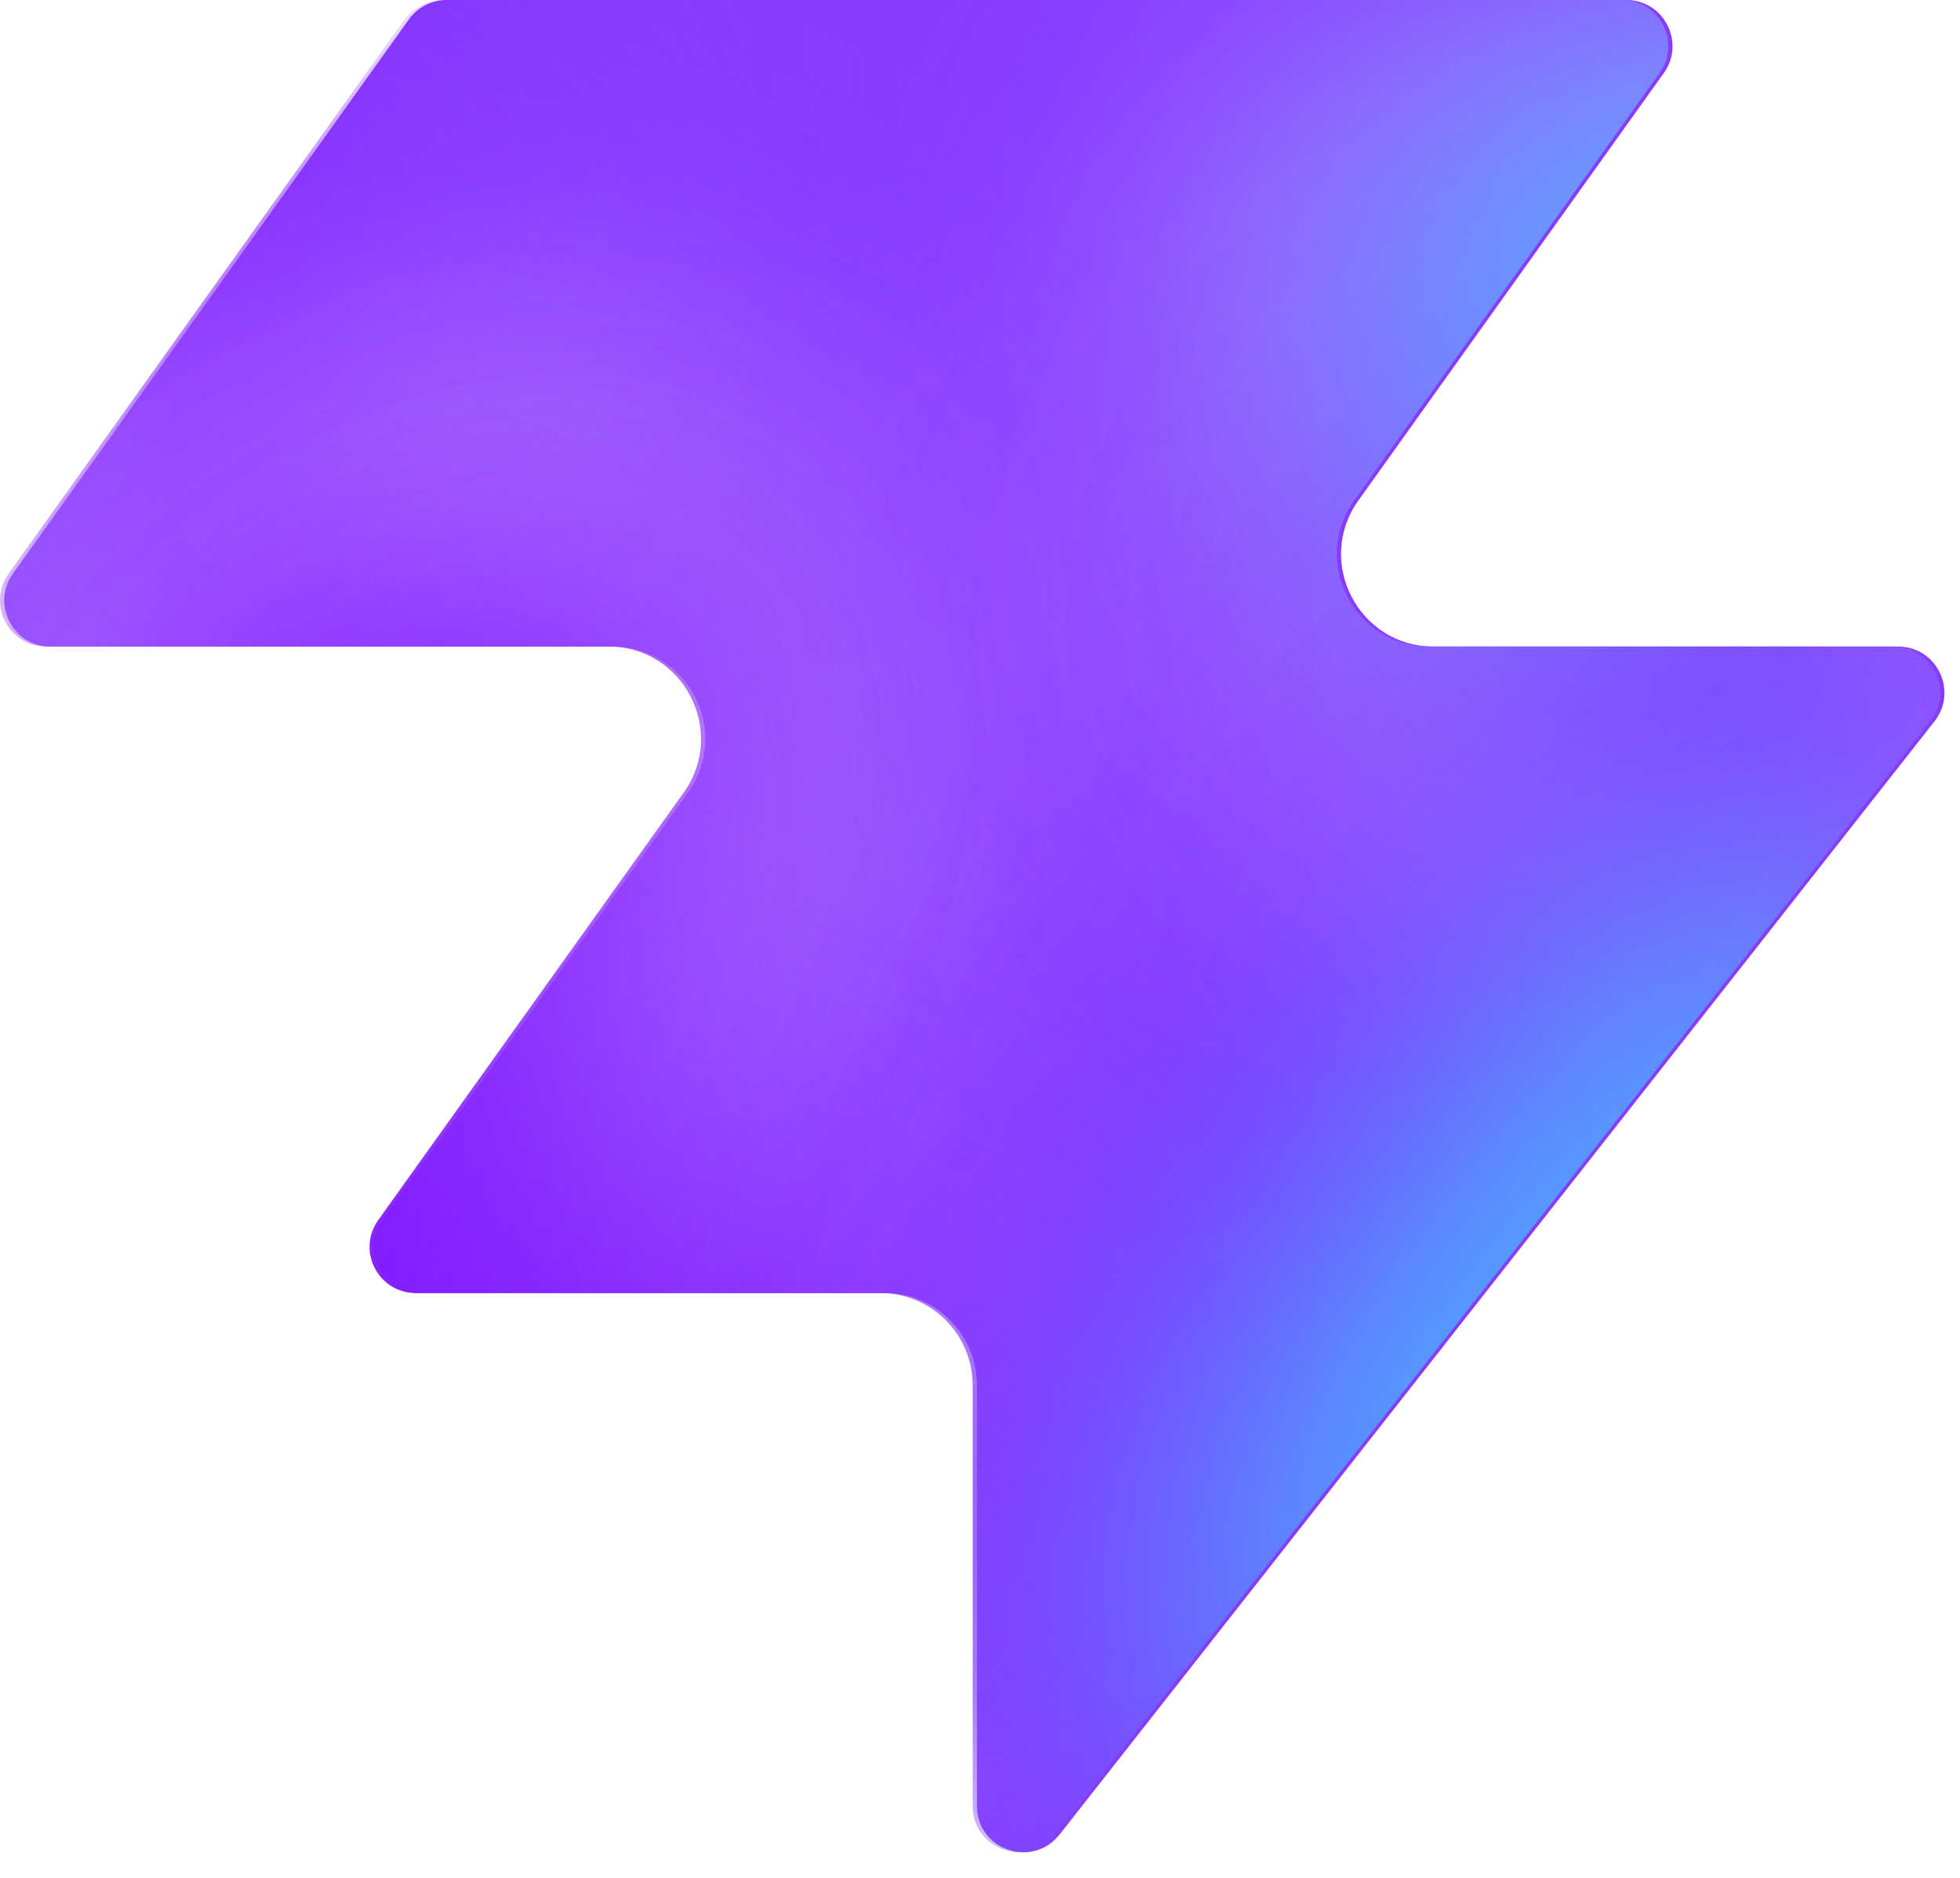
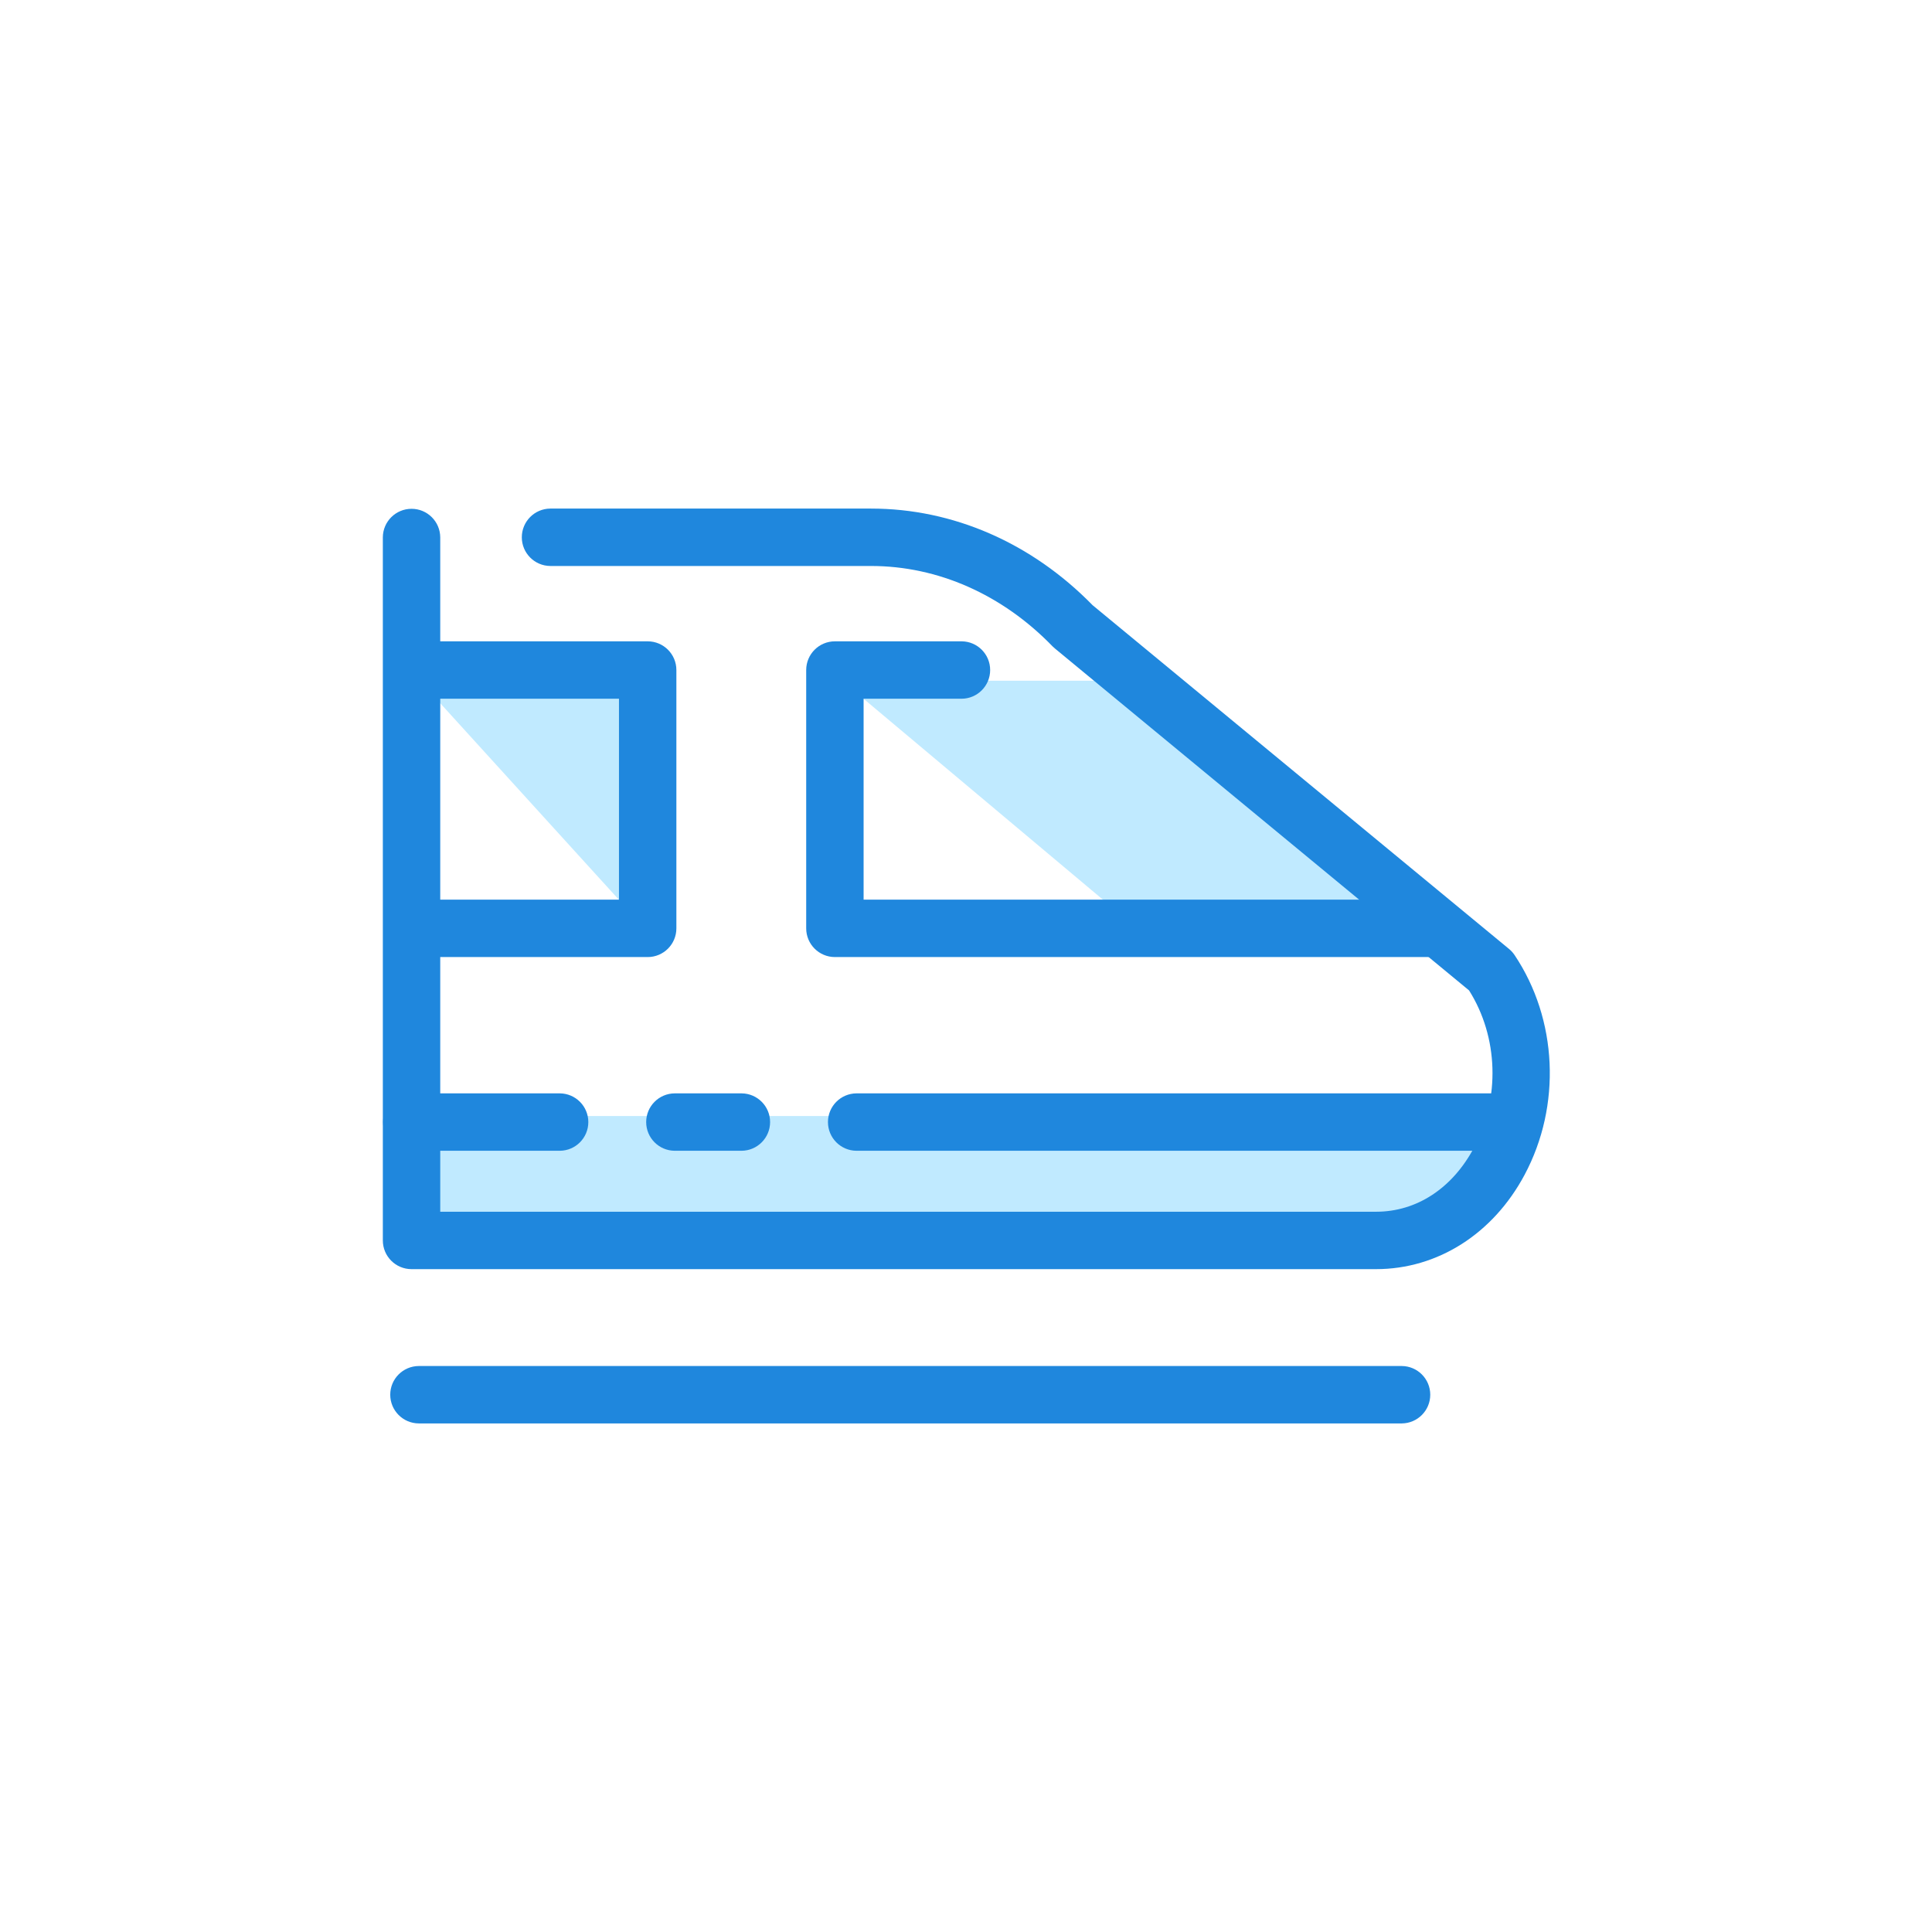
- <svg xmlns="http://www.w3.org/2000/svg" width="48" height="46" fill="none" viewBox="0 0 48 46">
-   <path fill="#863bff" d="M25.946 44.938c-.664.845-2.021.375-2.021-.698V33.937a2.26 2.26 0 0 0-2.262-2.262H10.287c-.92 0-1.456-1.04-.92-1.788l7.48-10.471c1.07-1.497 0-3.578-1.842-3.578H1.237c-.92 0-1.456-1.04-.92-1.788L10.013.474c.214-.297.556-.474.92-.474h28.894c.92 0 1.456 1.04.92 1.788l-7.48 10.471c-1.07 1.498 0 3.579 1.842 3.579h11.377c.943 0 1.473 1.088.89 1.83L25.947 44.94z" style="fill:#863bff;fill:color(display-p3 .525 .23 1);fill-opacity:1" />
-   <mask id="a" width="48" height="46" x="0" y="0" maskUnits="userSpaceOnUse" style="mask-type:alpha">
-     <path fill="#000" d="M25.842 44.938c-.664.844-2.021.375-2.021-.698V33.937a2.26 2.26 0 0 0-2.262-2.262H10.183c-.92 0-1.456-1.04-.92-1.788l7.48-10.471c1.07-1.498 0-3.579-1.842-3.579H1.133c-.92 0-1.456-1.04-.92-1.787L9.91.473c.214-.297.556-.474.92-.474h28.894c.92 0 1.456 1.04.92 1.788l-7.48 10.471c-1.07 1.498 0 3.578 1.842 3.578h11.377c.943 0 1.473 1.088.89 1.832L25.843 44.94z" style="fill:#000;fill-opacity:1" />
-   </mask>
-   <g mask="url(#a)">
-     <g filter="url(#b)">
-       <ellipse cx="5.508" cy="14.704" fill="#ede6ff" rx="5.508" ry="14.704" style="fill:#ede6ff;fill:color(display-p3 .927 .903 1);fill-opacity:1" transform="matrix(.00324 1 1 -.00324 -4.47 31.516)" />
-     </g>
-     <g filter="url(#c)">
-       <ellipse cx="10.399" cy="29.851" fill="#ede6ff" rx="10.399" ry="29.851" style="fill:#ede6ff;fill:color(display-p3 .927 .903 1);fill-opacity:1" transform="matrix(.00324 1 1 -.00324 -39.328 7.883)" />
-     </g>
-     <g filter="url(#d)">
-       <ellipse cx="5.508" cy="30.487" fill="#7e14ff" rx="5.508" ry="30.487" style="fill:#7e14ff;fill:color(display-p3 .492 .077 1);fill-opacity:1" transform="rotate(89.814 -25.913 -14.639)scale(1 -1)" />
-     </g>
-     <g filter="url(#e)">
-       <ellipse cx="5.508" cy="30.599" fill="#7e14ff" rx="5.508" ry="30.599" style="fill:#7e14ff;fill:color(display-p3 .492 .077 1);fill-opacity:1" transform="rotate(89.814 -32.644 -3.334)scale(1 -1)" />
-     </g>
-     <g filter="url(#f)">
-       <ellipse cx="5.508" cy="30.599" fill="#7e14ff" rx="5.508" ry="30.599" style="fill:#7e14ff;fill:color(display-p3 .492 .077 1);fill-opacity:1" transform="matrix(.00324 1 1 -.00324 -34.34 30.47)" />
-     </g>
-     <g filter="url(#g)">
-       <ellipse cx="14.072" cy="22.078" fill="#ede6ff" rx="14.072" ry="22.078" style="fill:#ede6ff;fill:color(display-p3 .927 .903 1);fill-opacity:1" transform="rotate(93.35 24.506 48.493)scale(-1 1)" />
-     </g>
-     <g filter="url(#h)">
-       <ellipse cx="3.47" cy="21.501" fill="#7e14ff" rx="3.47" ry="21.501" style="fill:#7e14ff;fill:color(display-p3 .492 .077 1);fill-opacity:1" transform="rotate(89.009 28.708 47.59)scale(-1 1)" />
-     </g>
-     <g filter="url(#i)">
-       <ellipse cx="3.47" cy="21.501" fill="#7e14ff" rx="3.47" ry="21.501" style="fill:#7e14ff;fill:color(display-p3 .492 .077 1);fill-opacity:1" transform="rotate(89.009 28.708 47.59)scale(-1 1)" />
-     </g>
-     <g filter="url(#j)">
-       <ellipse cx=".387" cy="8.972" fill="#7e14ff" rx="4.407" ry="29.108" style="fill:#7e14ff;fill:color(display-p3 .492 .077 1);fill-opacity:1" transform="rotate(39.51 .387 8.972)" />
-     </g>
-     <g filter="url(#k)">
-       <ellipse cx="47.523" cy="-6.092" fill="#7e14ff" rx="4.407" ry="29.108" style="fill:#7e14ff;fill:color(display-p3 .492 .077 1);fill-opacity:1" transform="rotate(37.892 47.523 -6.092)" />
-     </g>
-     <g filter="url(#l)">
-       <ellipse cx="41.412" cy="6.333" fill="#47bfff" rx="5.971" ry="9.665" style="fill:#47bfff;fill:color(display-p3 .28 .748 1);fill-opacity:1" transform="rotate(37.892 41.412 6.333)" />
-     </g>
-     <g filter="url(#m)">
-       <ellipse cx="-1.879" cy="38.332" fill="#7e14ff" rx="4.407" ry="29.108" style="fill:#7e14ff;fill:color(display-p3 .492 .077 1);fill-opacity:1" transform="rotate(37.892 -1.88 38.332)" />
-     </g>
-     <g filter="url(#n)">
-       <ellipse cx="-1.879" cy="38.332" fill="#7e14ff" rx="4.407" ry="29.108" style="fill:#7e14ff;fill:color(display-p3 .492 .077 1);fill-opacity:1" transform="rotate(37.892 -1.88 38.332)" />
-     </g>
-     <g filter="url(#o)">
-       <ellipse cx="35.651" cy="29.907" fill="#7e14ff" rx="4.407" ry="29.108" style="fill:#7e14ff;fill:color(display-p3 .492 .077 1);fill-opacity:1" transform="rotate(37.892 35.651 29.907)" />
-     </g>
-     <g filter="url(#p)">
-       <ellipse cx="38.418" cy="32.4" fill="#47bfff" rx="5.971" ry="15.297" style="fill:#47bfff;fill:color(display-p3 .28 .748 1);fill-opacity:1" transform="rotate(37.892 38.418 32.4)" />
-     </g>
-   </g>
-   <defs>
-     <filter id="b" width="60.045" height="41.654" x="-19.77" y="16.149" color-interpolation-filters="sRGB" filterUnits="userSpaceOnUse">
-       <feFlood flood-opacity="0" result="BackgroundImageFix" />
-       <feBlend in="SourceGraphic" in2="BackgroundImageFix" result="shape" />
-       <feGaussianBlur result="effect1_foregroundBlur_2002_17158" stdDeviation="7.659" />
-     </filter>
-     <filter id="c" width="90.34" height="51.437" x="-54.613" y="-7.533" color-interpolation-filters="sRGB" filterUnits="userSpaceOnUse">
-       <feFlood flood-opacity="0" result="BackgroundImageFix" />
-       <feBlend in="SourceGraphic" in2="BackgroundImageFix" result="shape" />
-       <feGaussianBlur result="effect1_foregroundBlur_2002_17158" stdDeviation="7.659" />
-     </filter>
-     <filter id="d" width="79.355" height="29.4" x="-49.64" y="2.03" color-interpolation-filters="sRGB" filterUnits="userSpaceOnUse">
-       <feFlood flood-opacity="0" result="BackgroundImageFix" />
-       <feBlend in="SourceGraphic" in2="BackgroundImageFix" result="shape" />
-       <feGaussianBlur result="effect1_foregroundBlur_2002_17158" stdDeviation="4.596" />
-     </filter>
-     <filter id="e" width="79.579" height="29.4" x="-45.045" y="20.029" color-interpolation-filters="sRGB" filterUnits="userSpaceOnUse">
-       <feFlood flood-opacity="0" result="BackgroundImageFix" />
-       <feBlend in="SourceGraphic" in2="BackgroundImageFix" result="shape" />
-       <feGaussianBlur result="effect1_foregroundBlur_2002_17158" stdDeviation="4.596" />
-     </filter>
-     <filter id="f" width="79.579" height="29.4" x="-43.513" y="21.178" color-interpolation-filters="sRGB" filterUnits="userSpaceOnUse">
-       <feFlood flood-opacity="0" result="BackgroundImageFix" />
-       <feBlend in="SourceGraphic" in2="BackgroundImageFix" result="shape" />
-       <feGaussianBlur result="effect1_foregroundBlur_2002_17158" stdDeviation="4.596" />
-     </filter>
-     <filter id="g" width="74.749" height="58.852" x="15.756" y="-17.901" color-interpolation-filters="sRGB" filterUnits="userSpaceOnUse">
-       <feFlood flood-opacity="0" result="BackgroundImageFix" />
-       <feBlend in="SourceGraphic" in2="BackgroundImageFix" result="shape" />
-       <feGaussianBlur result="effect1_foregroundBlur_2002_17158" stdDeviation="7.659" />
-     </filter>
-     <filter id="h" width="61.377" height="25.362" x="23.548" y="2.284" color-interpolation-filters="sRGB" filterUnits="userSpaceOnUse">
-       <feFlood flood-opacity="0" result="BackgroundImageFix" />
-       <feBlend in="SourceGraphic" in2="BackgroundImageFix" result="shape" />
-       <feGaussianBlur result="effect1_foregroundBlur_2002_17158" stdDeviation="4.596" />
-     </filter>
-     <filter id="i" width="61.377" height="25.362" x="23.548" y="2.284" color-interpolation-filters="sRGB" filterUnits="userSpaceOnUse">
-       <feFlood flood-opacity="0" result="BackgroundImageFix" />
-       <feBlend in="SourceGraphic" in2="BackgroundImageFix" result="shape" />
-       <feGaussianBlur result="effect1_foregroundBlur_2002_17158" stdDeviation="4.596" />
-     </filter>
-     <filter id="j" width="56.045" height="63.649" x="-27.636" y="-22.853" color-interpolation-filters="sRGB" filterUnits="userSpaceOnUse">
-       <feFlood flood-opacity="0" result="BackgroundImageFix" />
-       <feBlend in="SourceGraphic" in2="BackgroundImageFix" result="shape" />
-       <feGaussianBlur result="effect1_foregroundBlur_2002_17158" stdDeviation="4.596" />
-     </filter>
-     <filter id="k" width="54.814" height="64.646" x="20.116" y="-38.415" color-interpolation-filters="sRGB" filterUnits="userSpaceOnUse">
-       <feFlood flood-opacity="0" result="BackgroundImageFix" />
-       <feBlend in="SourceGraphic" in2="BackgroundImageFix" result="shape" />
-       <feGaussianBlur result="effect1_foregroundBlur_2002_17158" stdDeviation="4.596" />
-     </filter>
-     <filter id="l" width="33.541" height="35.313" x="24.641" y="-11.323" color-interpolation-filters="sRGB" filterUnits="userSpaceOnUse">
-       <feFlood flood-opacity="0" result="BackgroundImageFix" />
-       <feBlend in="SourceGraphic" in2="BackgroundImageFix" result="shape" />
-       <feGaussianBlur result="effect1_foregroundBlur_2002_17158" stdDeviation="4.596" />
-     </filter>
-     <filter id="m" width="54.814" height="64.646" x="-29.286" y="6.009" color-interpolation-filters="sRGB" filterUnits="userSpaceOnUse">
-       <feFlood flood-opacity="0" result="BackgroundImageFix" />
-       <feBlend in="SourceGraphic" in2="BackgroundImageFix" result="shape" />
-       <feGaussianBlur result="effect1_foregroundBlur_2002_17158" stdDeviation="4.596" />
-     </filter>
-     <filter id="n" width="54.814" height="64.646" x="-29.286" y="6.009" color-interpolation-filters="sRGB" filterUnits="userSpaceOnUse">
-       <feFlood flood-opacity="0" result="BackgroundImageFix" />
-       <feBlend in="SourceGraphic" in2="BackgroundImageFix" result="shape" />
-       <feGaussianBlur result="effect1_foregroundBlur_2002_17158" stdDeviation="4.596" />
-     </filter>
-     <filter id="o" width="54.814" height="64.646" x="8.244" y="-2.416" color-interpolation-filters="sRGB" filterUnits="userSpaceOnUse">
-       <feFlood flood-opacity="0" result="BackgroundImageFix" />
-       <feBlend in="SourceGraphic" in2="BackgroundImageFix" result="shape" />
-       <feGaussianBlur result="effect1_foregroundBlur_2002_17158" stdDeviation="4.596" />
-     </filter>
-     <filter id="p" width="39.409" height="43.623" x="18.713" y="10.588" color-interpolation-filters="sRGB" filterUnits="userSpaceOnUse">
-       <feFlood flood-opacity="0" result="BackgroundImageFix" />
-       <feBlend in="SourceGraphic" in2="BackgroundImageFix" result="shape" />
-       <feGaussianBlur result="effect1_foregroundBlur_2002_17158" stdDeviation="4.596" />
-     </filter>
-   </defs>
+ <svg xmlns="http://www.w3.org/2000/svg" width="800px" height="800px" viewBox="0 -15.5 1055 1055" class="icon" version="1.1">
+   <path d="M219.508 593.933h600.814s-23.51 70.531-62.694 70.531H229.947l-10.439-70.531zM222.11 348.392h130.623v143.664zM459.831 356.228h143.679l151.501 122.771h-148.899z" fill="#C0EAFF" />
+   <path d="M751.421 677.536H224.727a15.674 15.674 0 0 1-15.674-15.674V277.892a15.674 15.674 0 0 1 31.347 0v368.297h511.02c22.115 0 41.598-12.727 53.447-34.921 14.451-27.068 13.354-60.547-2.665-85.938L576.003 338.58a15.015 15.015 0 0 1-1.285-1.176c-27.397-28.275-62.584-43.839-99.073-43.839H300.493a15.674 15.674 0 0 1 0-31.347h175.152c44.764 0 87.694 18.714 120.968 52.741l227.408 187.722c1.176 0.972 2.194 2.1 3.041 3.354 23.495 35.093 25.642 82.192 5.47 119.981-17.21 32.256-47.538 51.519-81.111 51.519z" fill="#1F87DD" />
+   <path d="M781.138 507.118h-325.226a15.674 15.674 0 0 1-15.674-15.674v-141.062a15.674 15.674 0 0 1 15.674-15.674h69.23a15.674 15.674 0 0 1 0 31.347h-53.557v109.715h309.553a15.674 15.674 0 0 1 0 31.347zM353.674 507.118H236.357a15.674 15.674 0 0 1 0-31.347h101.643v-109.715H236.357a15.674 15.674 0 0 1 0-31.347h117.317a15.674 15.674 0 0 1 15.674 15.674v141.062a15.674 15.674 0 0 1-15.674 15.674zM305.713 612.898h-80.985a15.674 15.674 0 0 1 0-31.347h80.985a15.674 15.674 0 0 1 0 31.347zM404.973 612.898h-36.566a15.674 15.674 0 0 1 0-31.347h36.566a15.674 15.674 0 0 1 0 31.347zM827.015 612.898H467.667a15.674 15.674 0 0 1 0-31.347h359.347a15.674 15.674 0 0 1 0 31.347zM765.465 761.782h-536.819a15.674 15.674 0 0 1 0-31.347h536.819a15.674 15.674 0 0 1 0 31.347z" fill="#1F87DD" />
</svg>
